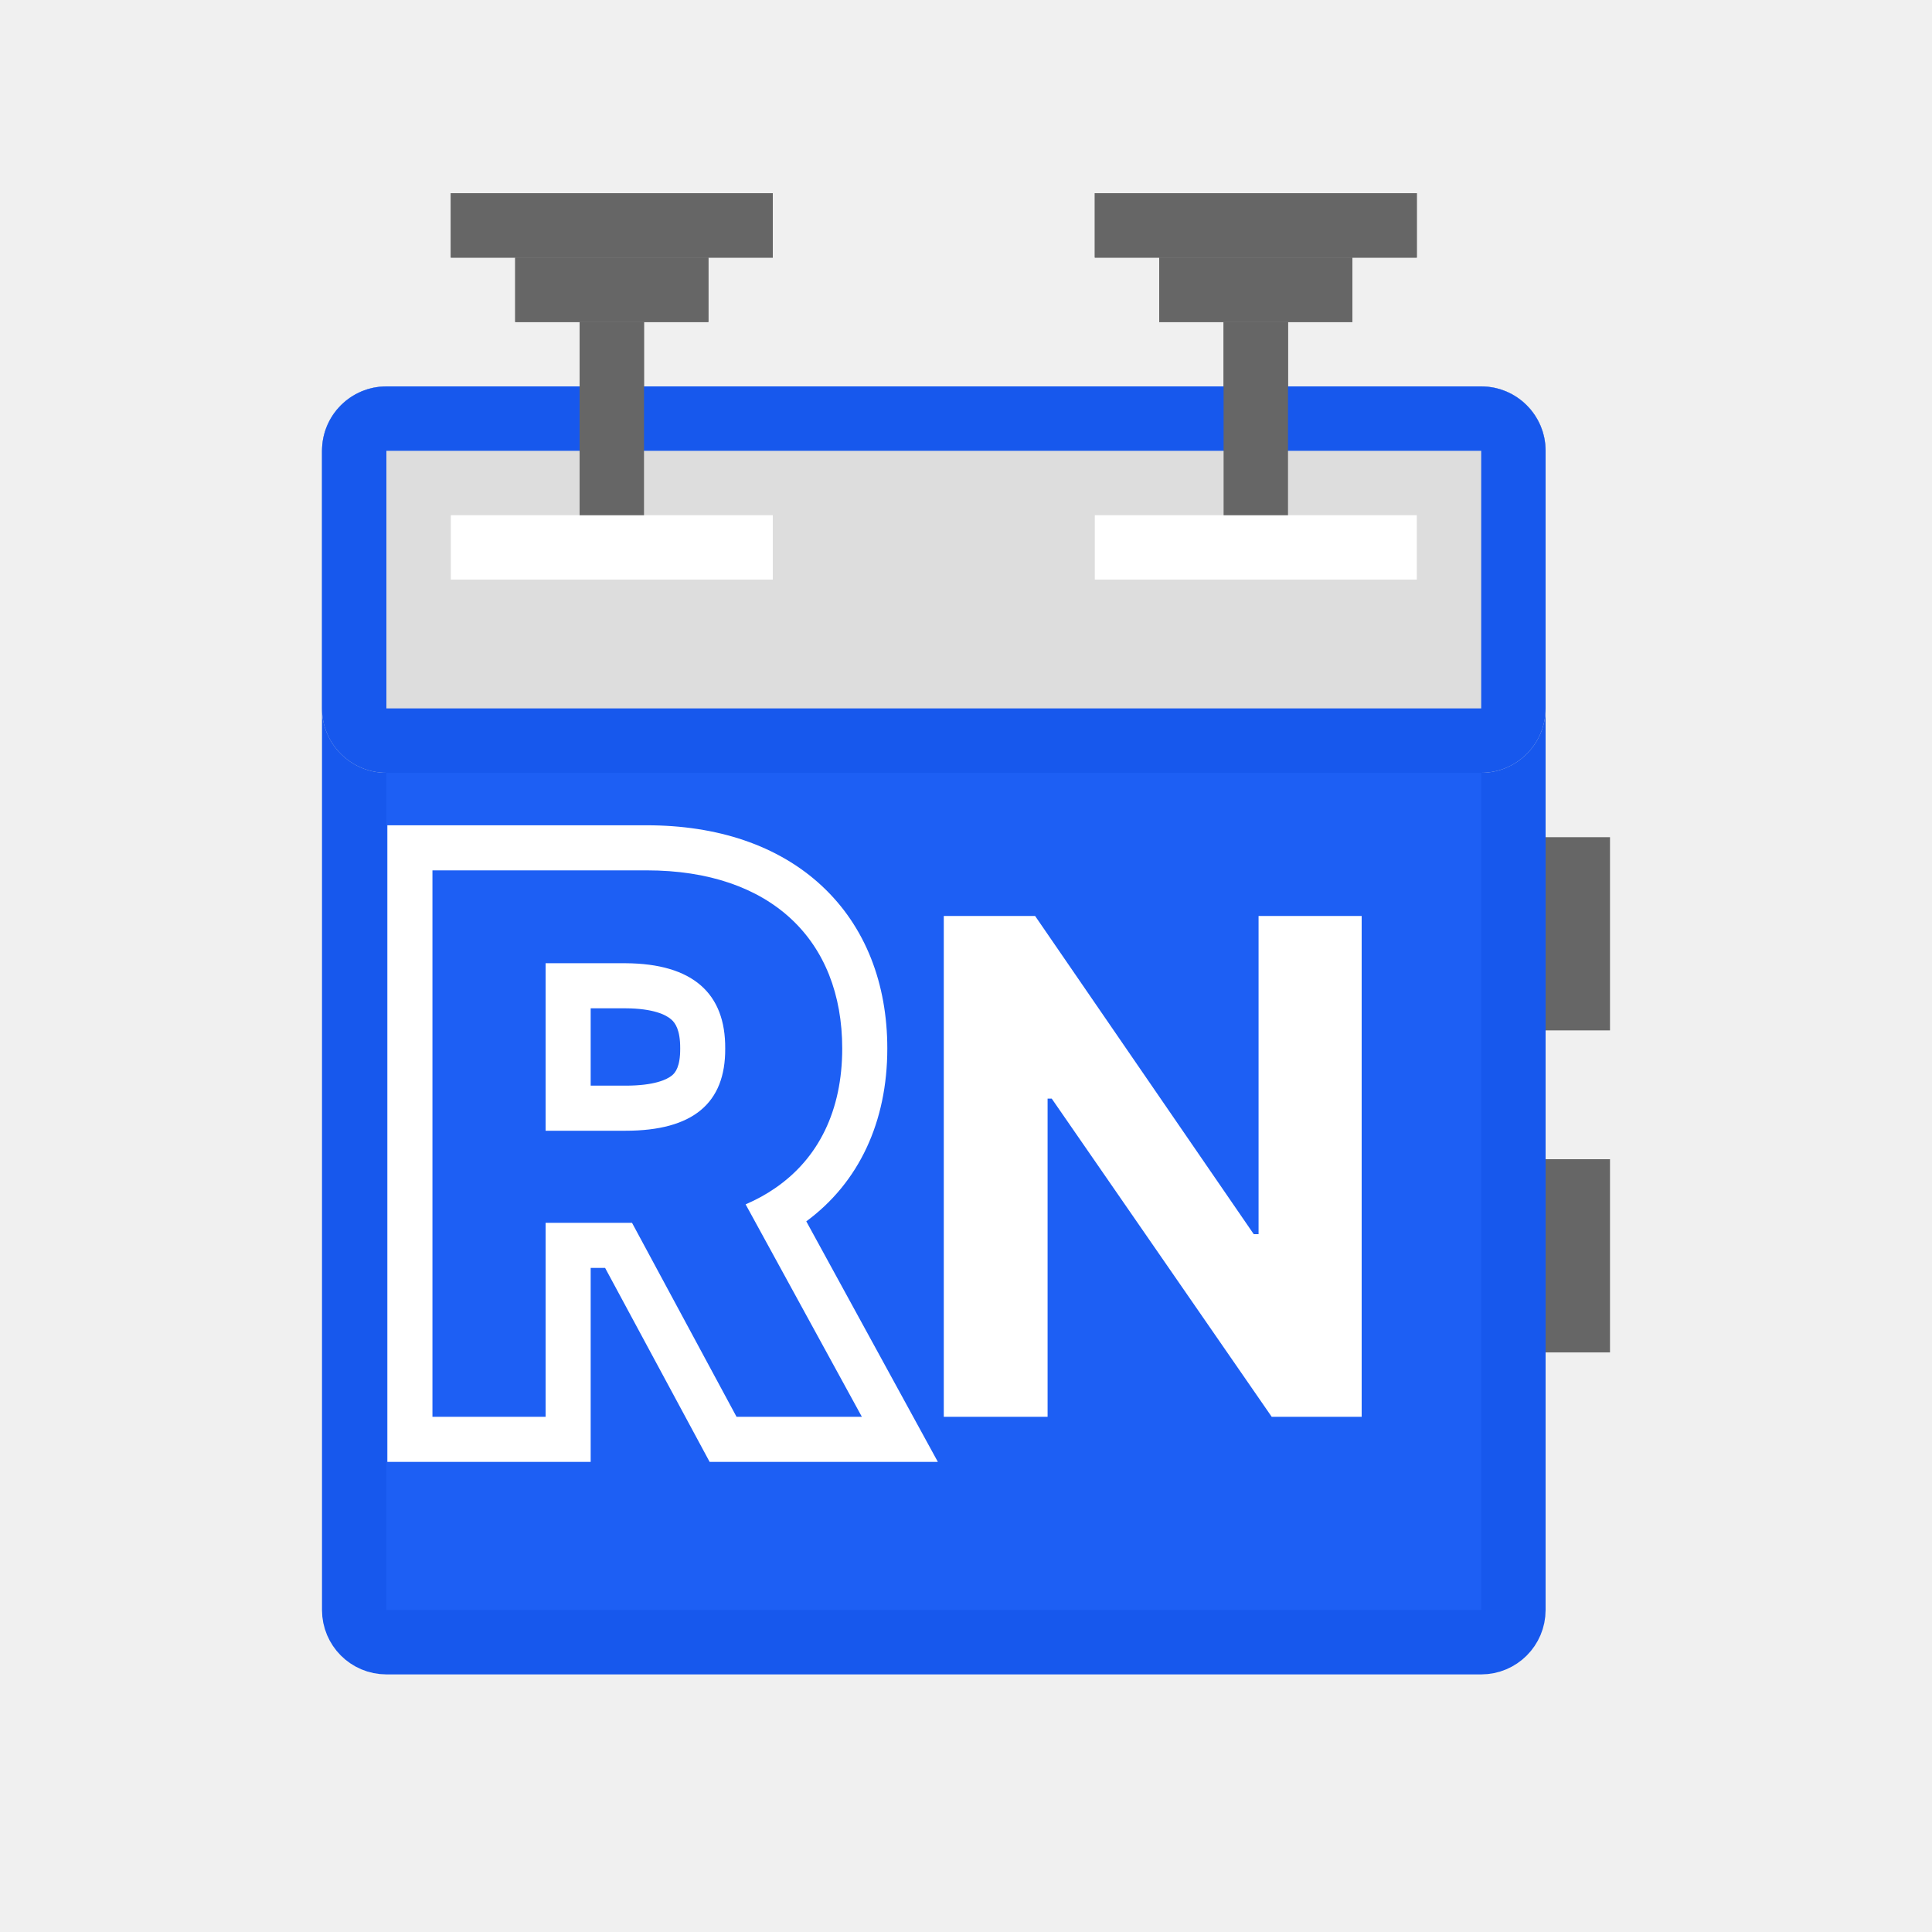
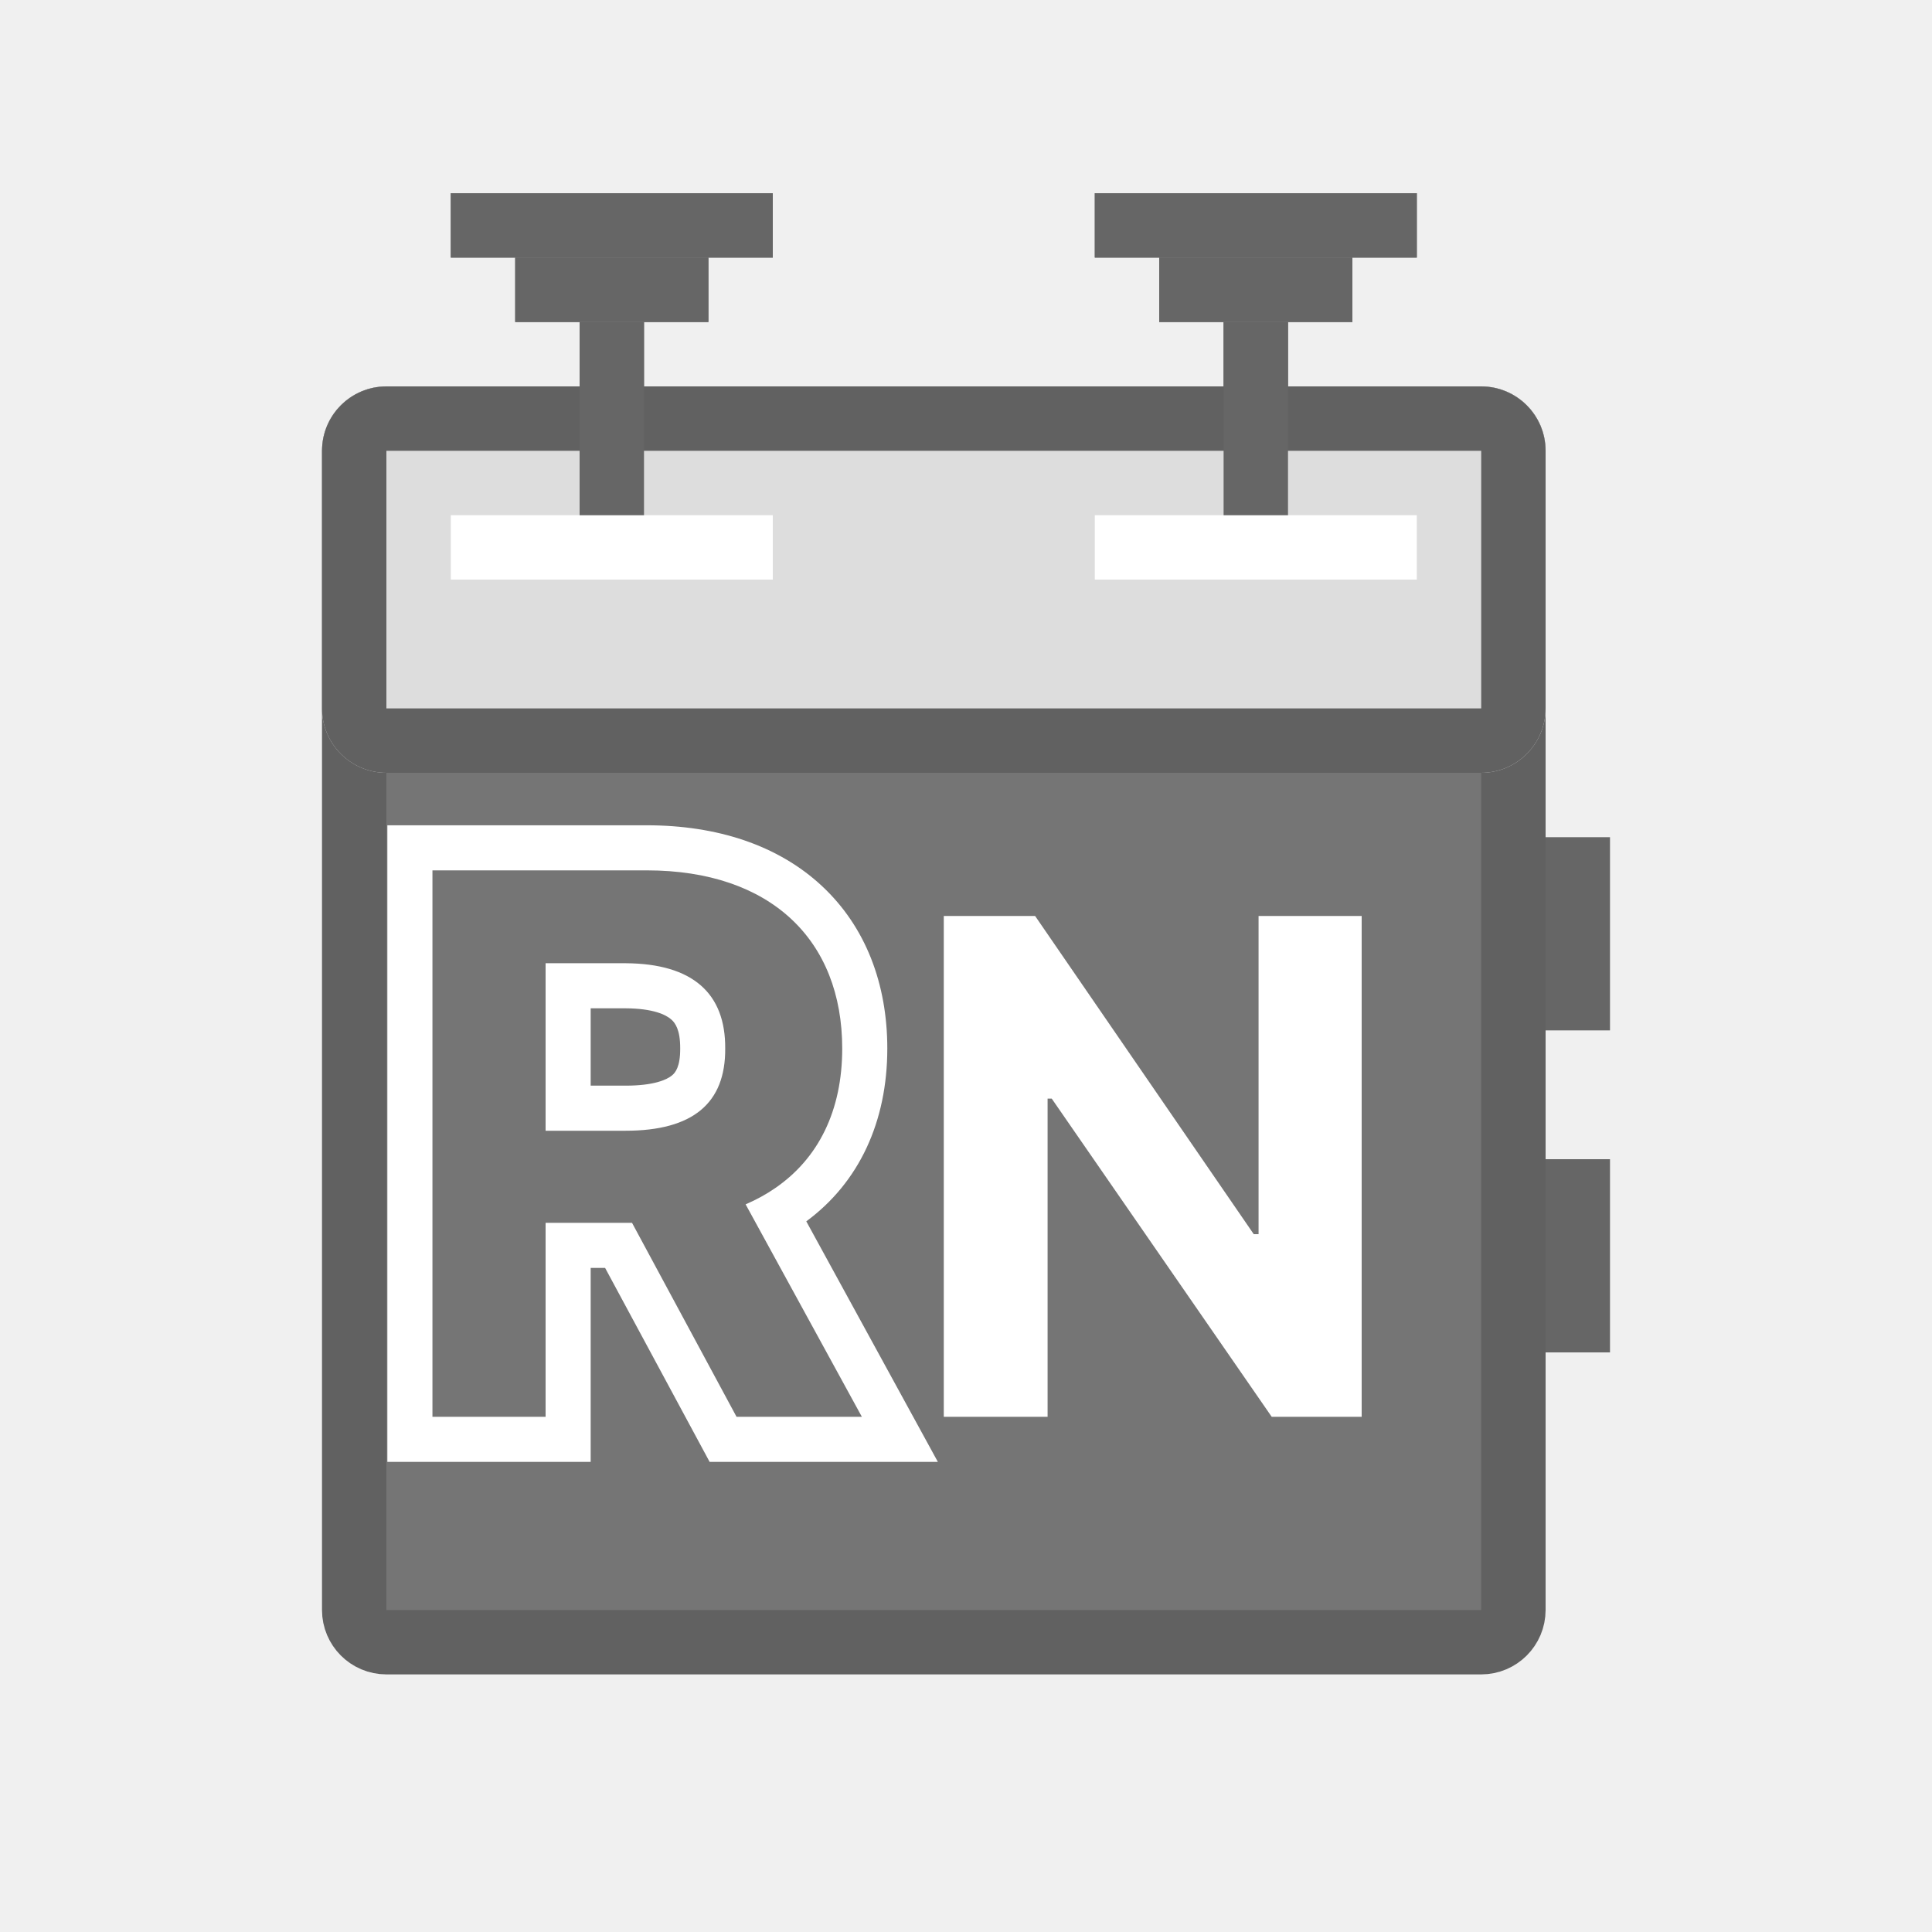
<svg xmlns="http://www.w3.org/2000/svg" width="30" height="30" viewBox="0 0 30 30" fill="none">
-   <rect x="5.5" y="6.5" width="18" height="19" rx="0.5" fill="#1D5FF4" stroke="#1758ED" />
+   <rect x="5.5" y="6.5" width="18" height="19" rx="0.5" fill="#757575" stroke="#616161" />
  <mask id="path-2-inside-1_487_44292" fill="white">
    <path d="M5 7C5 6.448 5.448 6 6 6H23C23.552 6 24 6.448 24 7V11C24 11.552 23.552 12 23 12H6C5.448 12 5 11.552 5 11V7Z" />
  </mask>
  <path d="M5 7C5 6.448 5.448 6 6 6H23C23.552 6 24 6.448 24 7V11C24 11.552 23.552 12 23 12H6C5.448 12 5 11.552 5 11V7Z" fill="#DDDDDD" />
-   <path d="M4 7C4 5.895 4.895 5 6 5H23C24.105 5 25 5.895 25 7H23H6H4ZM25 11C25 12.105 24.105 13 23 13H6C4.895 13 4 12.105 4 11H6H23H25ZM6 13C4.895 13 4 12.105 4 11V7C4 5.895 4.895 5 6 5V7V11V13ZM23 5C24.105 5 25 5.895 25 7V11C25 12.105 24.105 13 23 13V11V7V5Z" fill="#1758ED" mask="url(#path-2-inside-1_487_44292)" />
+   <path d="M4 7C4 5.895 4.895 5 6 5H23C24.105 5 25 5.895 25 7H23H6H4ZM25 11C25 12.105 24.105 13 23 13H6C4.895 13 4 12.105 4 11H6H23H25ZM6 13C4.895 13 4 12.105 4 11V7C4 5.895 4.895 5 6 5V7V11V13ZM23 5C24.105 5 25 5.895 25 7V11C25 12.105 24.105 13 23 13V11V7V5Z" fill="#616161" mask="url(#path-2-inside-1_487_44292)" />
  <path d="M7 9V8H12V9H7Z" fill="white" />
  <path d="M17 9V8H22V9H17Z" fill="white" />
  <path d="M9 6H10V8H9V6Z" fill="#666666" />
  <path d="M19 6H20V8H19V6Z" fill="#666666" />
  <mask id="path-5-inside-2_487_44292" fill="white">
    <path d="M9 5H10V6H9V5Z" />
    <path d="M8 5V4L11 4V5L8 5Z" />
    <path d="M7 4L7 3L12 3V4L7 4Z" />
    <path d="M19 5H20V6H19V5Z" />
    <path d="M18 5V4L21 4V5L18 5Z" />
    <path d="M17 4V3L22 3V4L17 4Z" />
  </mask>
  <path d="M9 5H10V6H9V5Z" fill="#666666" />
  <path d="M8 5V4L11 4V5L8 5Z" fill="#666666" />
  <path d="M7 4L7 3L12 3V4L7 4Z" fill="#666666" />
  <path d="M19 5H20V6H19V5Z" fill="#666666" />
  <path d="M18 5V4L21 4V5L18 5Z" fill="#666666" />
  <path d="M17 4V3L22 3V4L17 4Z" fill="#666666" />
  <path d="M9 5V4H8V5H9ZM10 5H11V4H10V5ZM10 6V7H11V6H10ZM9 6H8V7H9V6ZM8 5H7V6H8L8 5ZM8 4L8 3L7 3V4H8ZM11 4H12V3L11 3V4ZM11 5V6H12V5H11ZM7 4H6V5H7L7 4ZM7 3L7 2H6V3L7 3ZM12 3H13V2H12V3ZM12 4V5H13V4H12ZM19 5V4H18V5H19ZM20 5H21V4H20V5ZM20 6V7H21V6H20ZM19 6H18V7H19V6ZM18 5H17V6H18V5ZM18 4V3L17 3V4H18ZM21 4H22V3L21 3V4ZM21 5V6H22V5H21ZM17 4H16V5H17V4ZM17 3V2H16V3H17ZM22 3H23V2H22V3ZM22 4V5H23V4H22ZM9 6H10V4H9V6ZM9 5V6H11V5H9ZM10 5H9V7H10V5ZM10 6V5H8V6H10ZM9 5V4H7V5H9ZM8 5L11 5V3L8 3L8 5ZM10 4V5H12V4H10ZM11 4L8 4L8 6L11 6V4ZM8 4V3L6 3L6 4H8ZM7 4L12 4V2L7 2L7 4ZM11 3V4H13V3H11ZM12 3L7 3L7 5L12 5V3ZM19 6H20V4H19V6ZM19 5V6H21V5H19ZM20 5H19V7H20V5ZM20 6V5H18V6H20ZM19 5V4H17V5H19ZM18 5L21 5V3L18 3V5ZM20 4V5H22V4H20ZM21 4L18 4V6L21 6V4ZM18 4V3H16V4H18ZM17 4L22 4V2L17 2V4ZM21 3V4H23V3H21ZM22 3L17 3V5L22 5V3Z" fill="#666666" mask="url(#path-5-inside-2_487_44292)" />
  <path d="M24 13H25V16H24V13Z" fill="#666666" />
  <path d="M24 18H25V21H24V18Z" fill="#666666" />
-   <path d="M6.715 22V13.516H10.043C11.971 13.516 13.078 14.6 13.078 16.281C13.078 17.441 12.545 18.285 11.578 18.701L13.383 22H11.438L9.814 18.988H8.473V22H6.715ZM8.473 17.559H9.715C10.758 17.559 11.268 17.131 11.262 16.281C11.268 15.426 10.758 14.963 9.715 14.957H8.473V17.559Z" fill="#1D5FF4" />
+   <path d="M6.715 22V13.516H10.043C11.971 13.516 13.078 14.6 13.078 16.281C13.078 17.441 12.545 18.285 11.578 18.701L13.383 22H11.438L9.814 18.988H8.473V22H6.715ZM8.473 17.559H9.715C10.758 17.559 11.268 17.131 11.262 16.281C11.268 15.426 10.758 14.963 9.715 14.957H8.473V17.559Z" fill="#757575" />
  <path fill-rule="evenodd" clip-rule="evenodd" d="M6.015 22.7V12.815H10.043C11.135 12.815 12.081 13.124 12.76 13.755C13.444 14.391 13.778 15.281 13.778 16.281C13.778 17.416 13.341 18.36 12.52 18.965L14.563 22.7H11.019L9.396 19.688H9.172V22.7H6.015ZM8.472 18.988H9.814L11.437 22H13.383L11.578 18.701C11.743 18.63 11.895 18.547 12.034 18.451C12.711 17.988 13.078 17.243 13.078 16.281C13.078 14.599 11.97 13.515 10.043 13.515H6.715V22H8.472V18.988ZM10.562 16.276C10.563 15.992 10.485 15.883 10.422 15.829C10.341 15.758 10.145 15.659 9.713 15.657H9.172V16.858H9.715C10.159 16.858 10.356 16.764 10.435 16.699C10.486 16.657 10.563 16.565 10.562 16.286L10.562 16.276ZM8.472 17.558V14.957H9.715C10.758 14.963 11.267 15.426 11.261 16.281C11.267 17.131 10.758 17.558 9.715 17.558H8.472Z" fill="white" />
  <path d="M21.144 14.223V22H19.747L16.331 17.059H16.267V22H14.655V14.223H16.073L19.468 19.164H19.543V14.223H21.144Z" fill="white" />
</svg>
